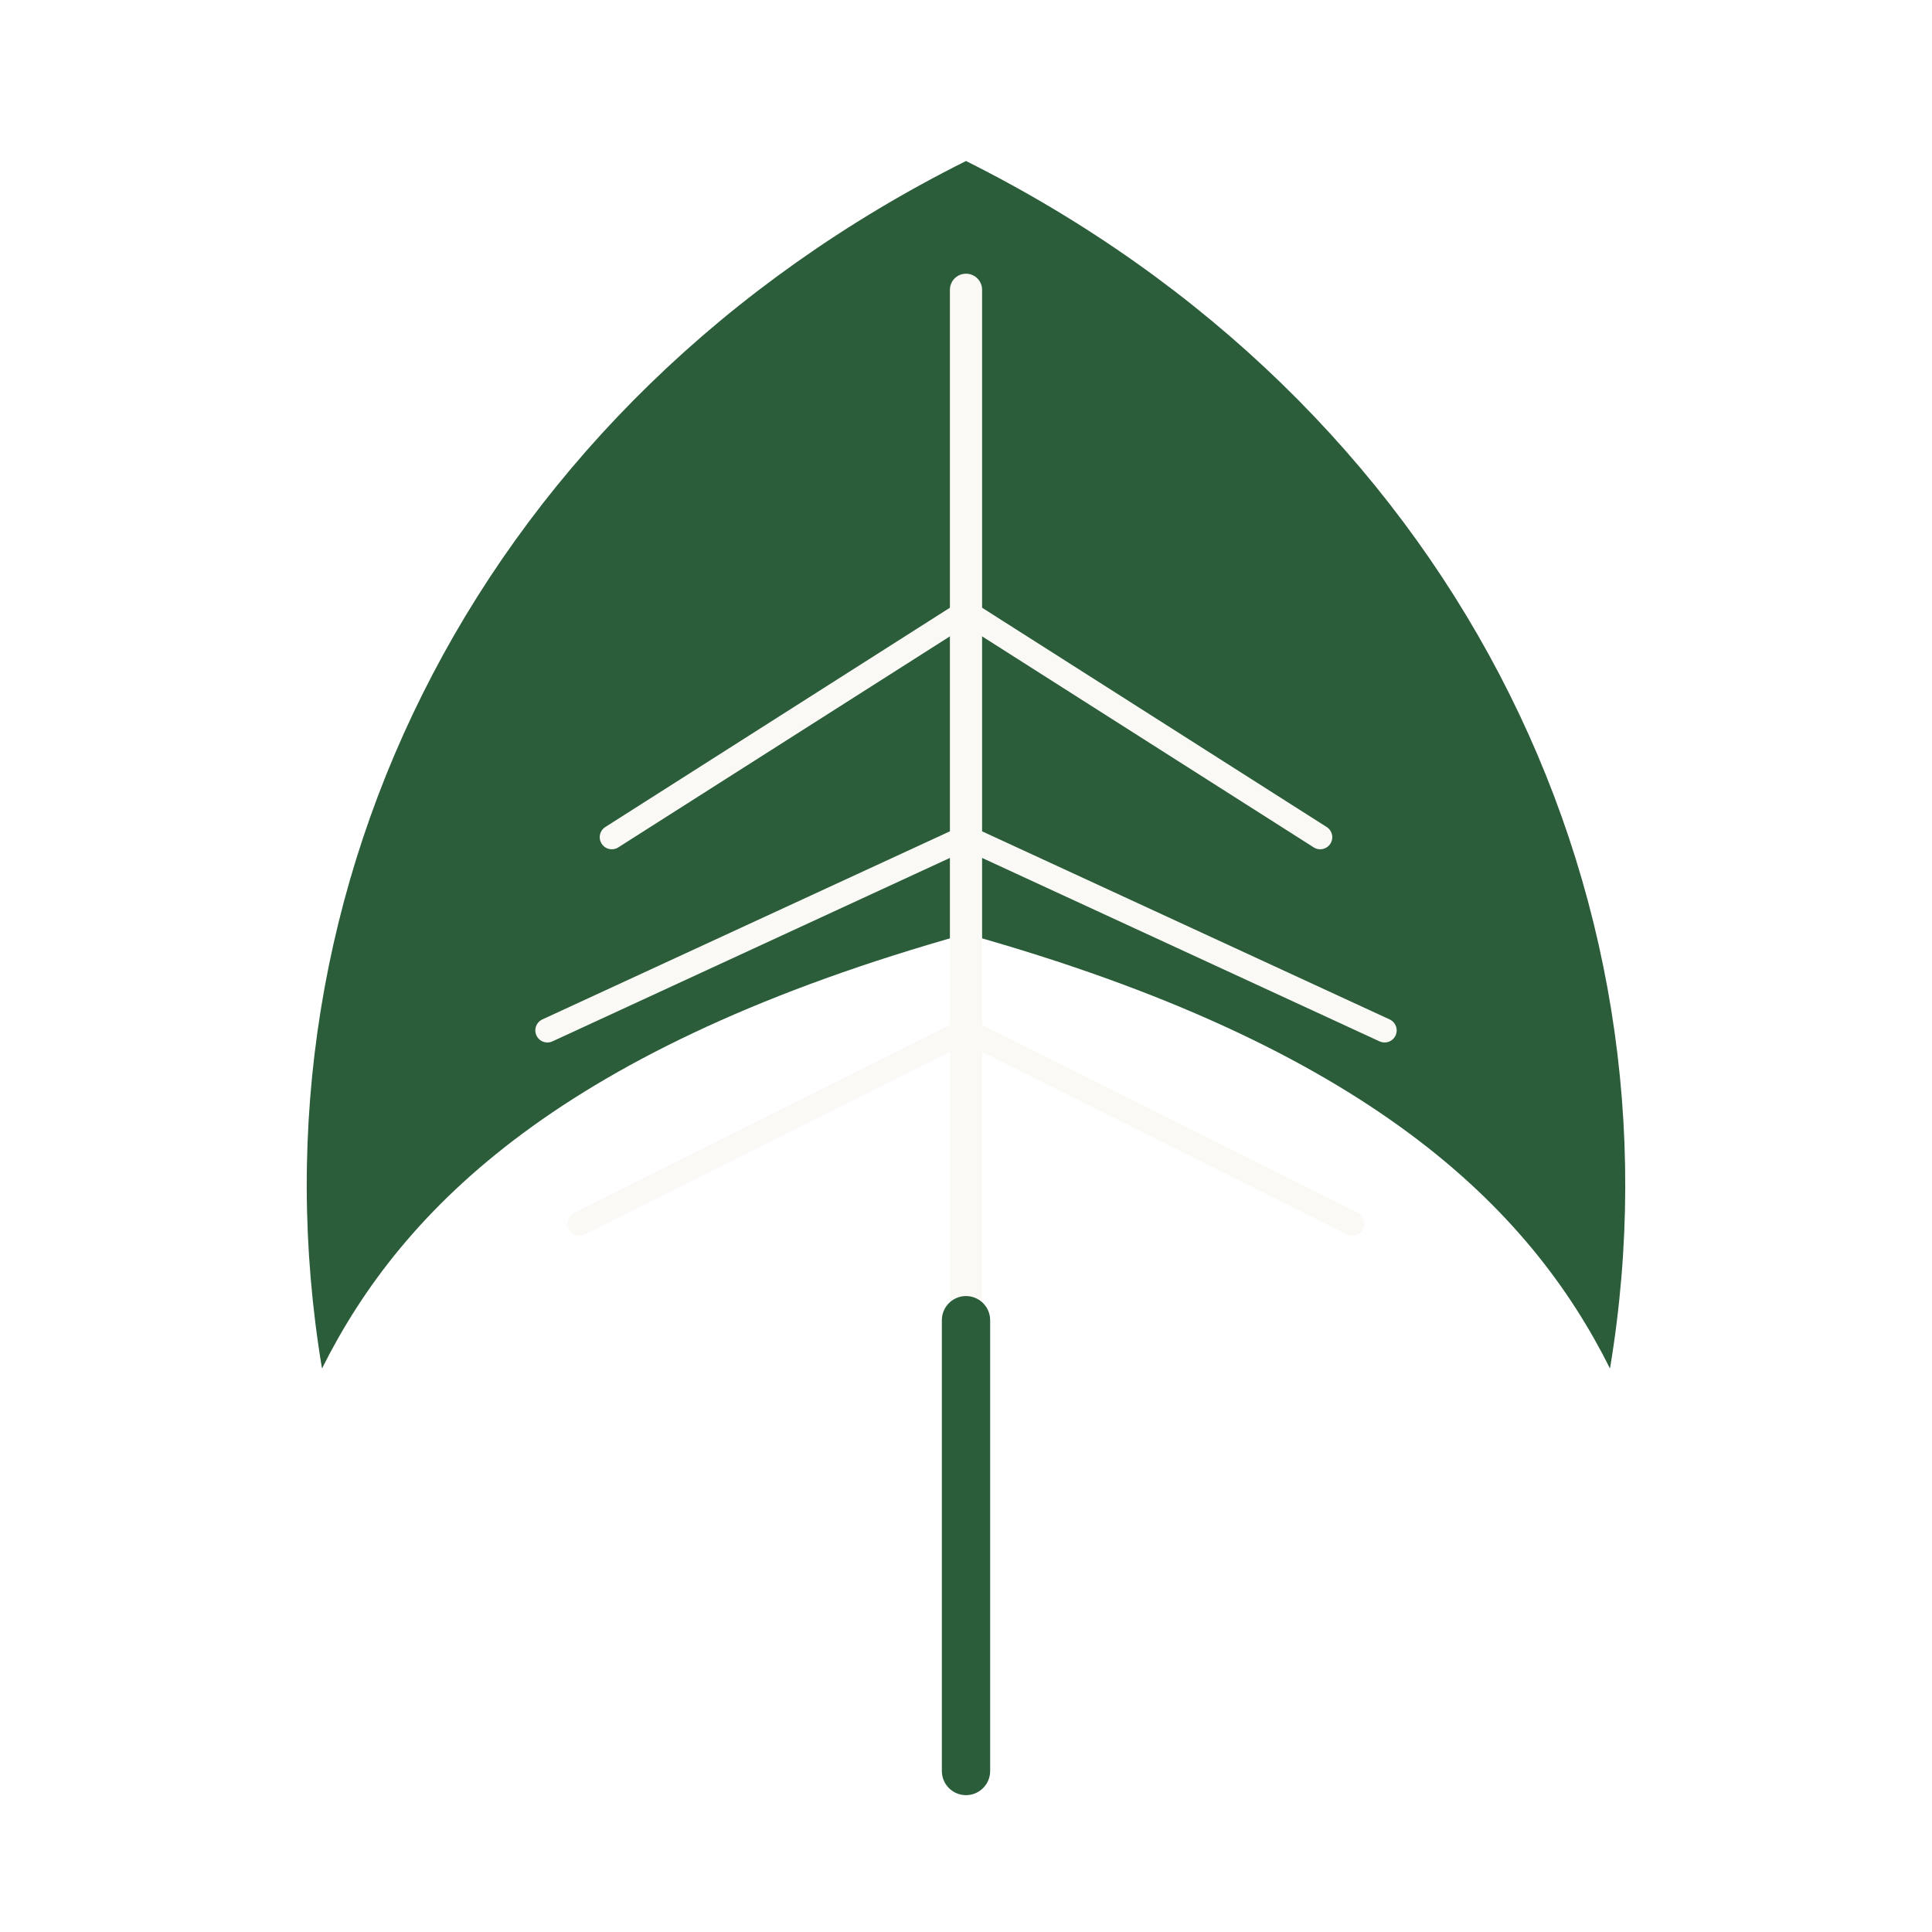
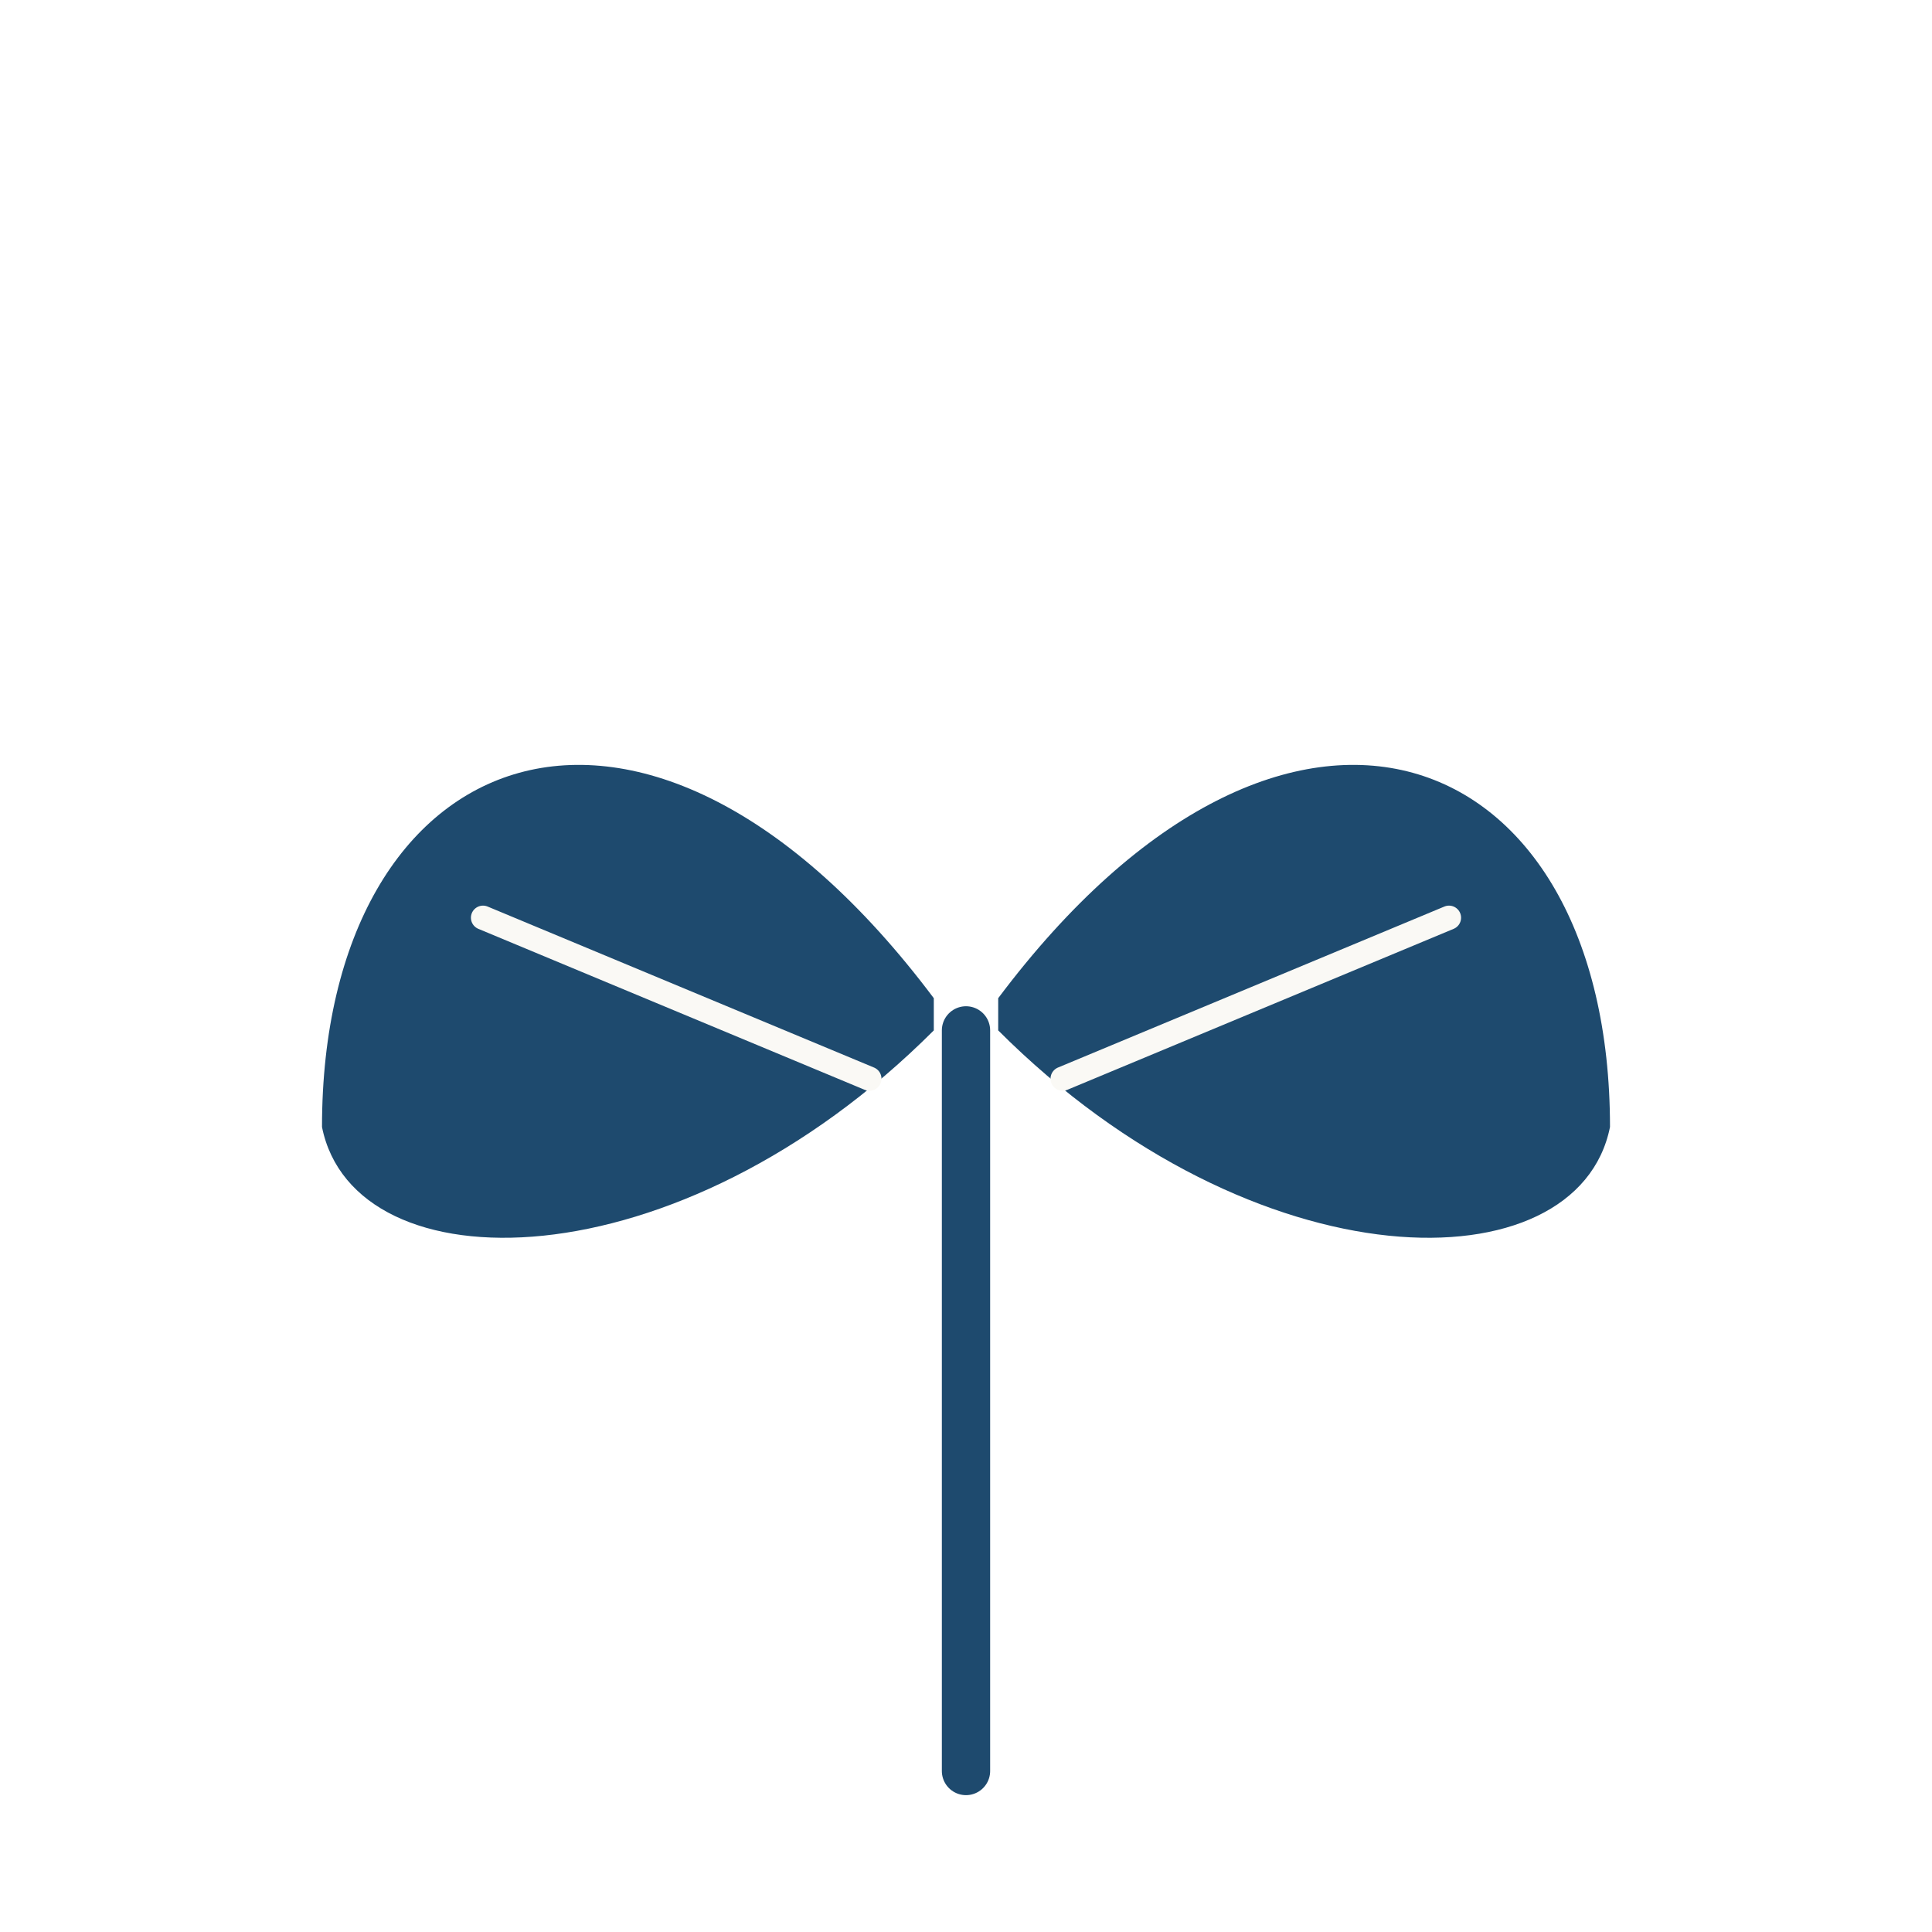
<svg xmlns="http://www.w3.org/2000/svg" viewBox="0 0 120 120">
-   <path d="M60 10 C30 25, 15 55, 20 85 C25 75, 35 65, 60 58 C85 65, 95 75, 100 85 C105 55, 90 25, 60 10Z" fill="#2b5d3a" />
-   <line x1="60" y1="18" x2="60" y2="82" stroke="#faf9f5" stroke-width="2" stroke-linecap="round" />
-   <line x1="60" y1="38" x2="38" y2="52" stroke="#faf9f5" stroke-width="1.5" stroke-linecap="round" />
-   <line x1="60" y1="52" x2="34" y2="64" stroke="#faf9f5" stroke-width="1.5" stroke-linecap="round" />
-   <line x1="60" y1="64" x2="36" y2="76" stroke="#faf9f5" stroke-width="1.5" stroke-linecap="round" />
-   <line x1="60" y1="38" x2="82" y2="52" stroke="#faf9f5" stroke-width="1.5" stroke-linecap="round" />
-   <line x1="60" y1="52" x2="86" y2="64" stroke="#faf9f5" stroke-width="1.5" stroke-linecap="round" />
-   <line x1="60" y1="64" x2="84" y2="76" stroke="#faf9f5" stroke-width="1.5" stroke-linecap="round" />
-   <line x1="60" y1="82" x2="60" y2="110" stroke="#2b5d3a" stroke-width="3" stroke-linecap="round" />
+   <path d="M58 62 C40 38, 20 46, 20 70 C22 80, 42 80, 58 64 Z" fill="#1e4a6e" />
+   <line x1="54" y1="67" x2="30" y2="57" stroke="#faf9f5" stroke-width="1.5" stroke-linecap="round" />
+   <path d="M62 62 C80 38, 100 46, 100 70 C98 80, 78 80, 62 64 Z" fill="#1e4a6e" />
+   <line x1="66" y1="67" x2="90" y2="57" stroke="#faf9f5" stroke-width="1.5" stroke-linecap="round" />
+   <line x1="60" y1="64" x2="60" y2="110" stroke="#1e4a6e" stroke-width="3" stroke-linecap="round" />
</svg>
